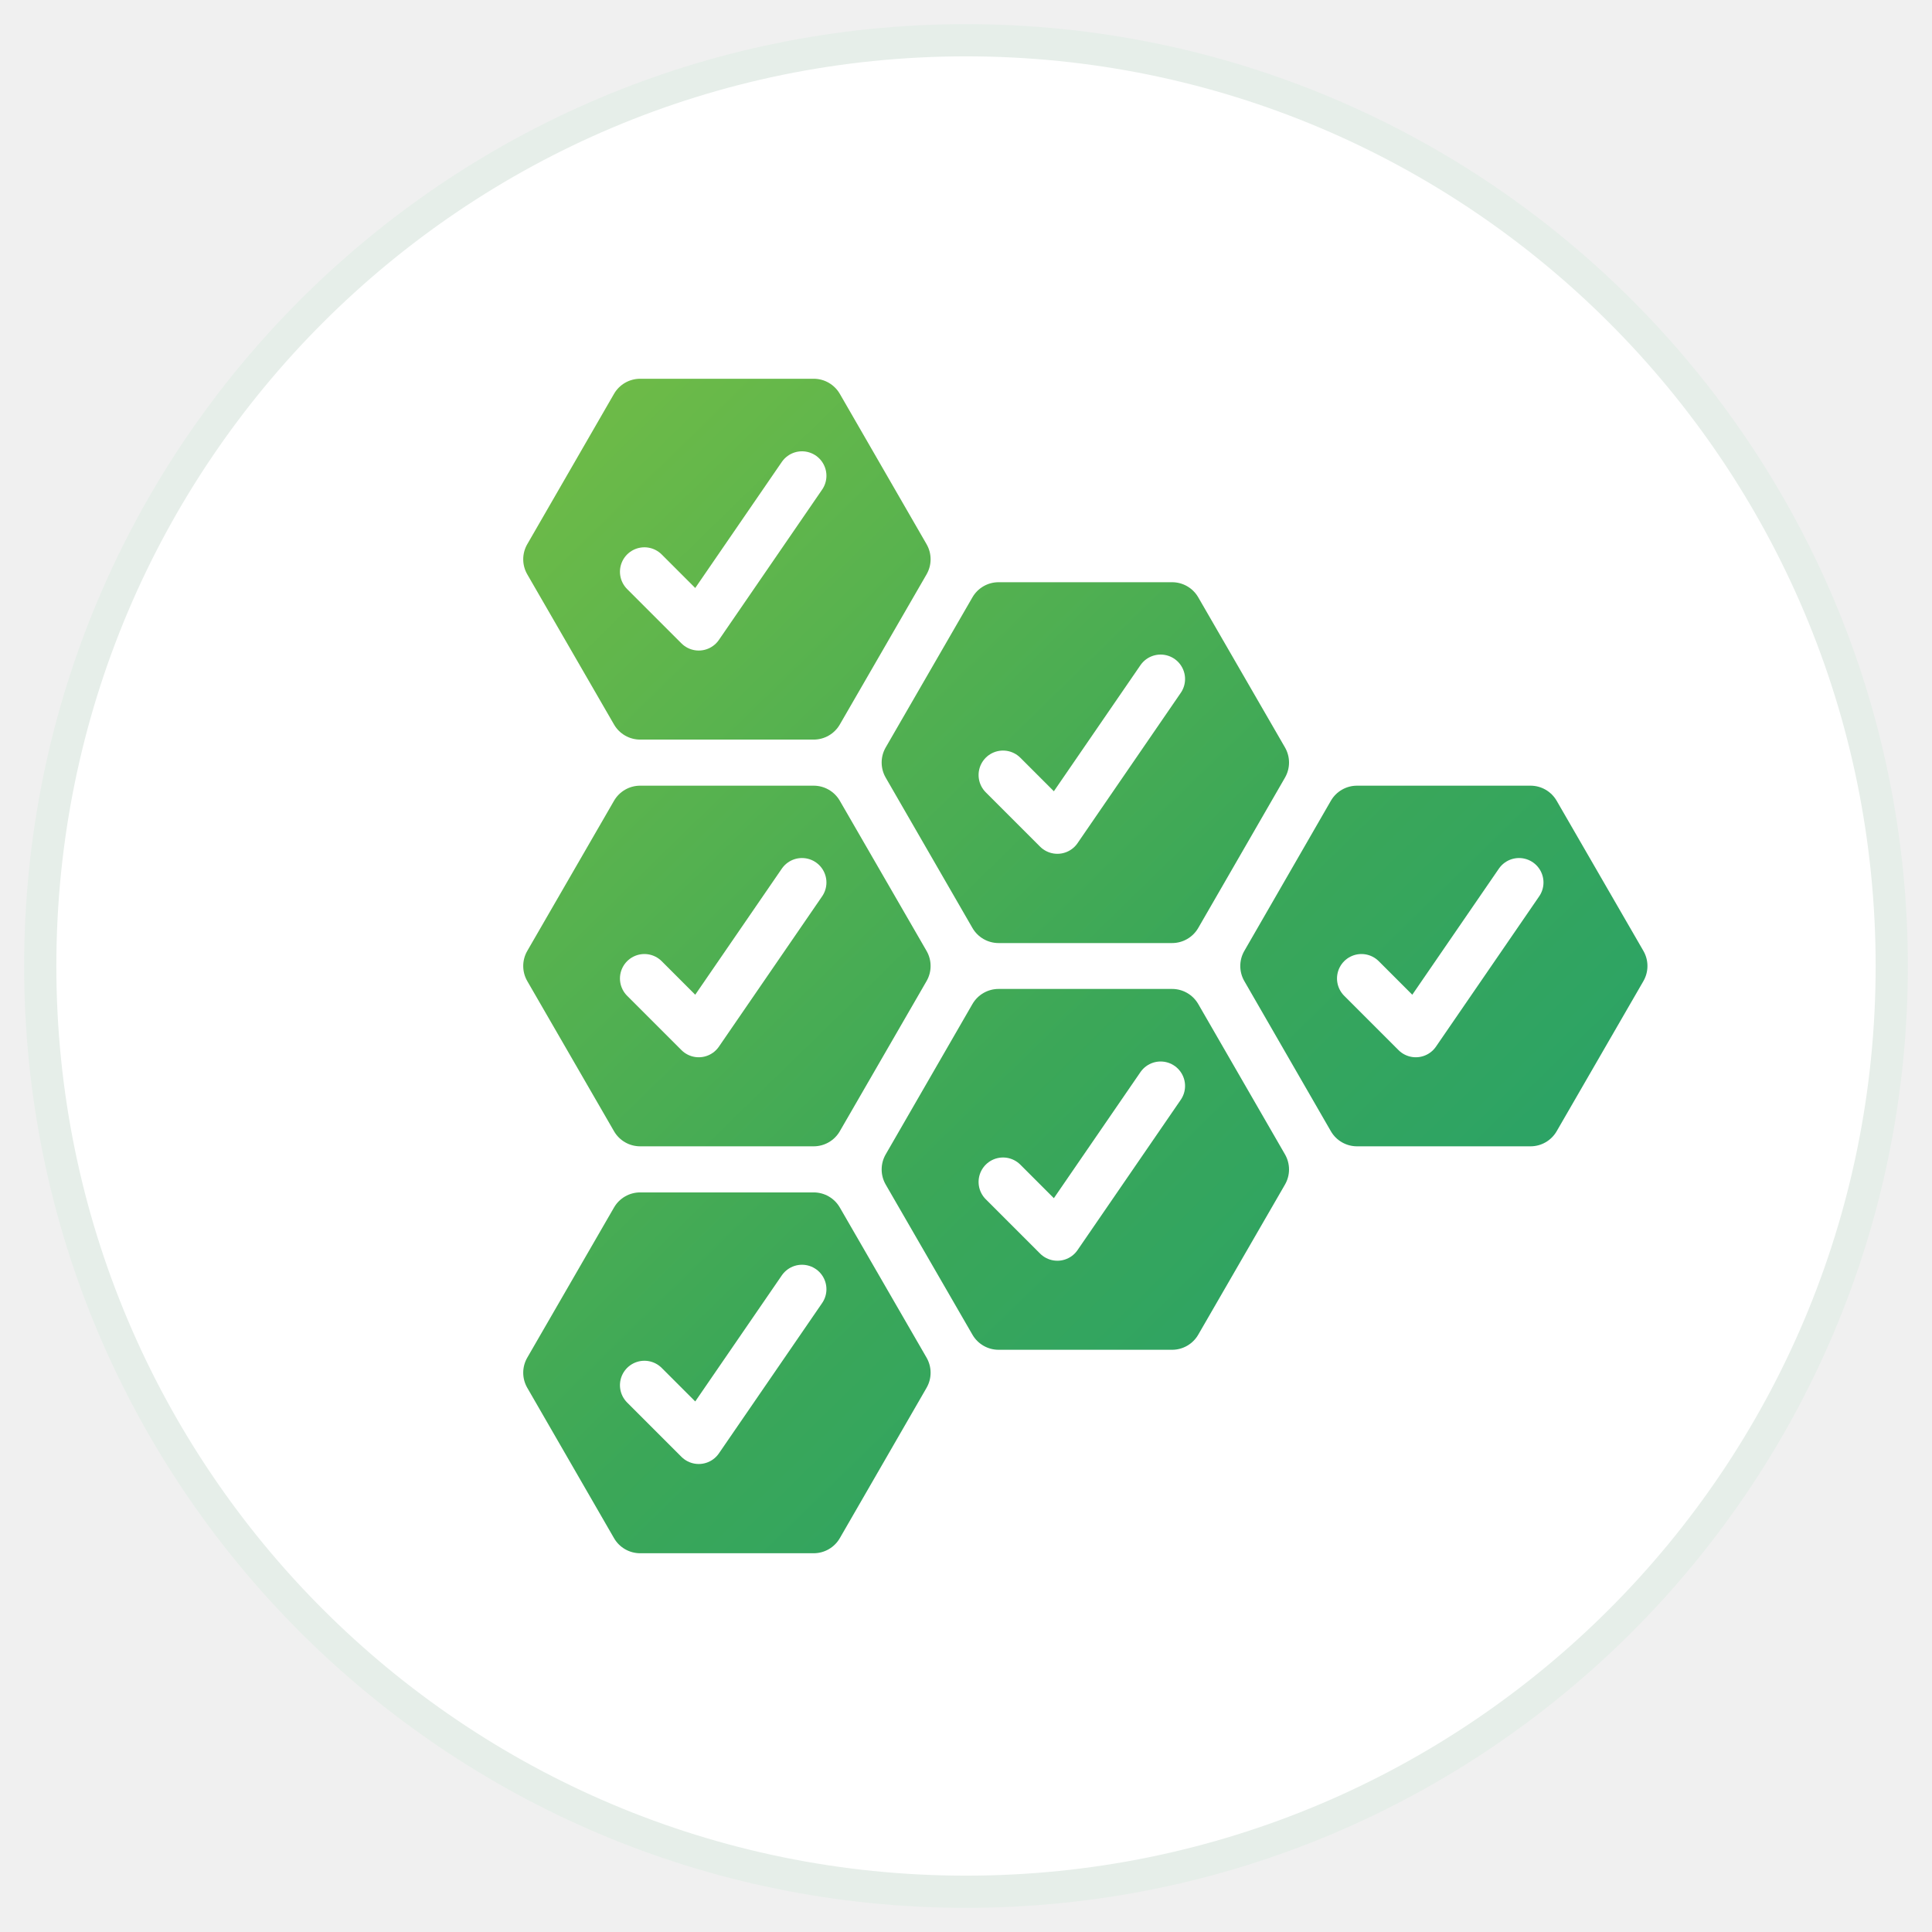
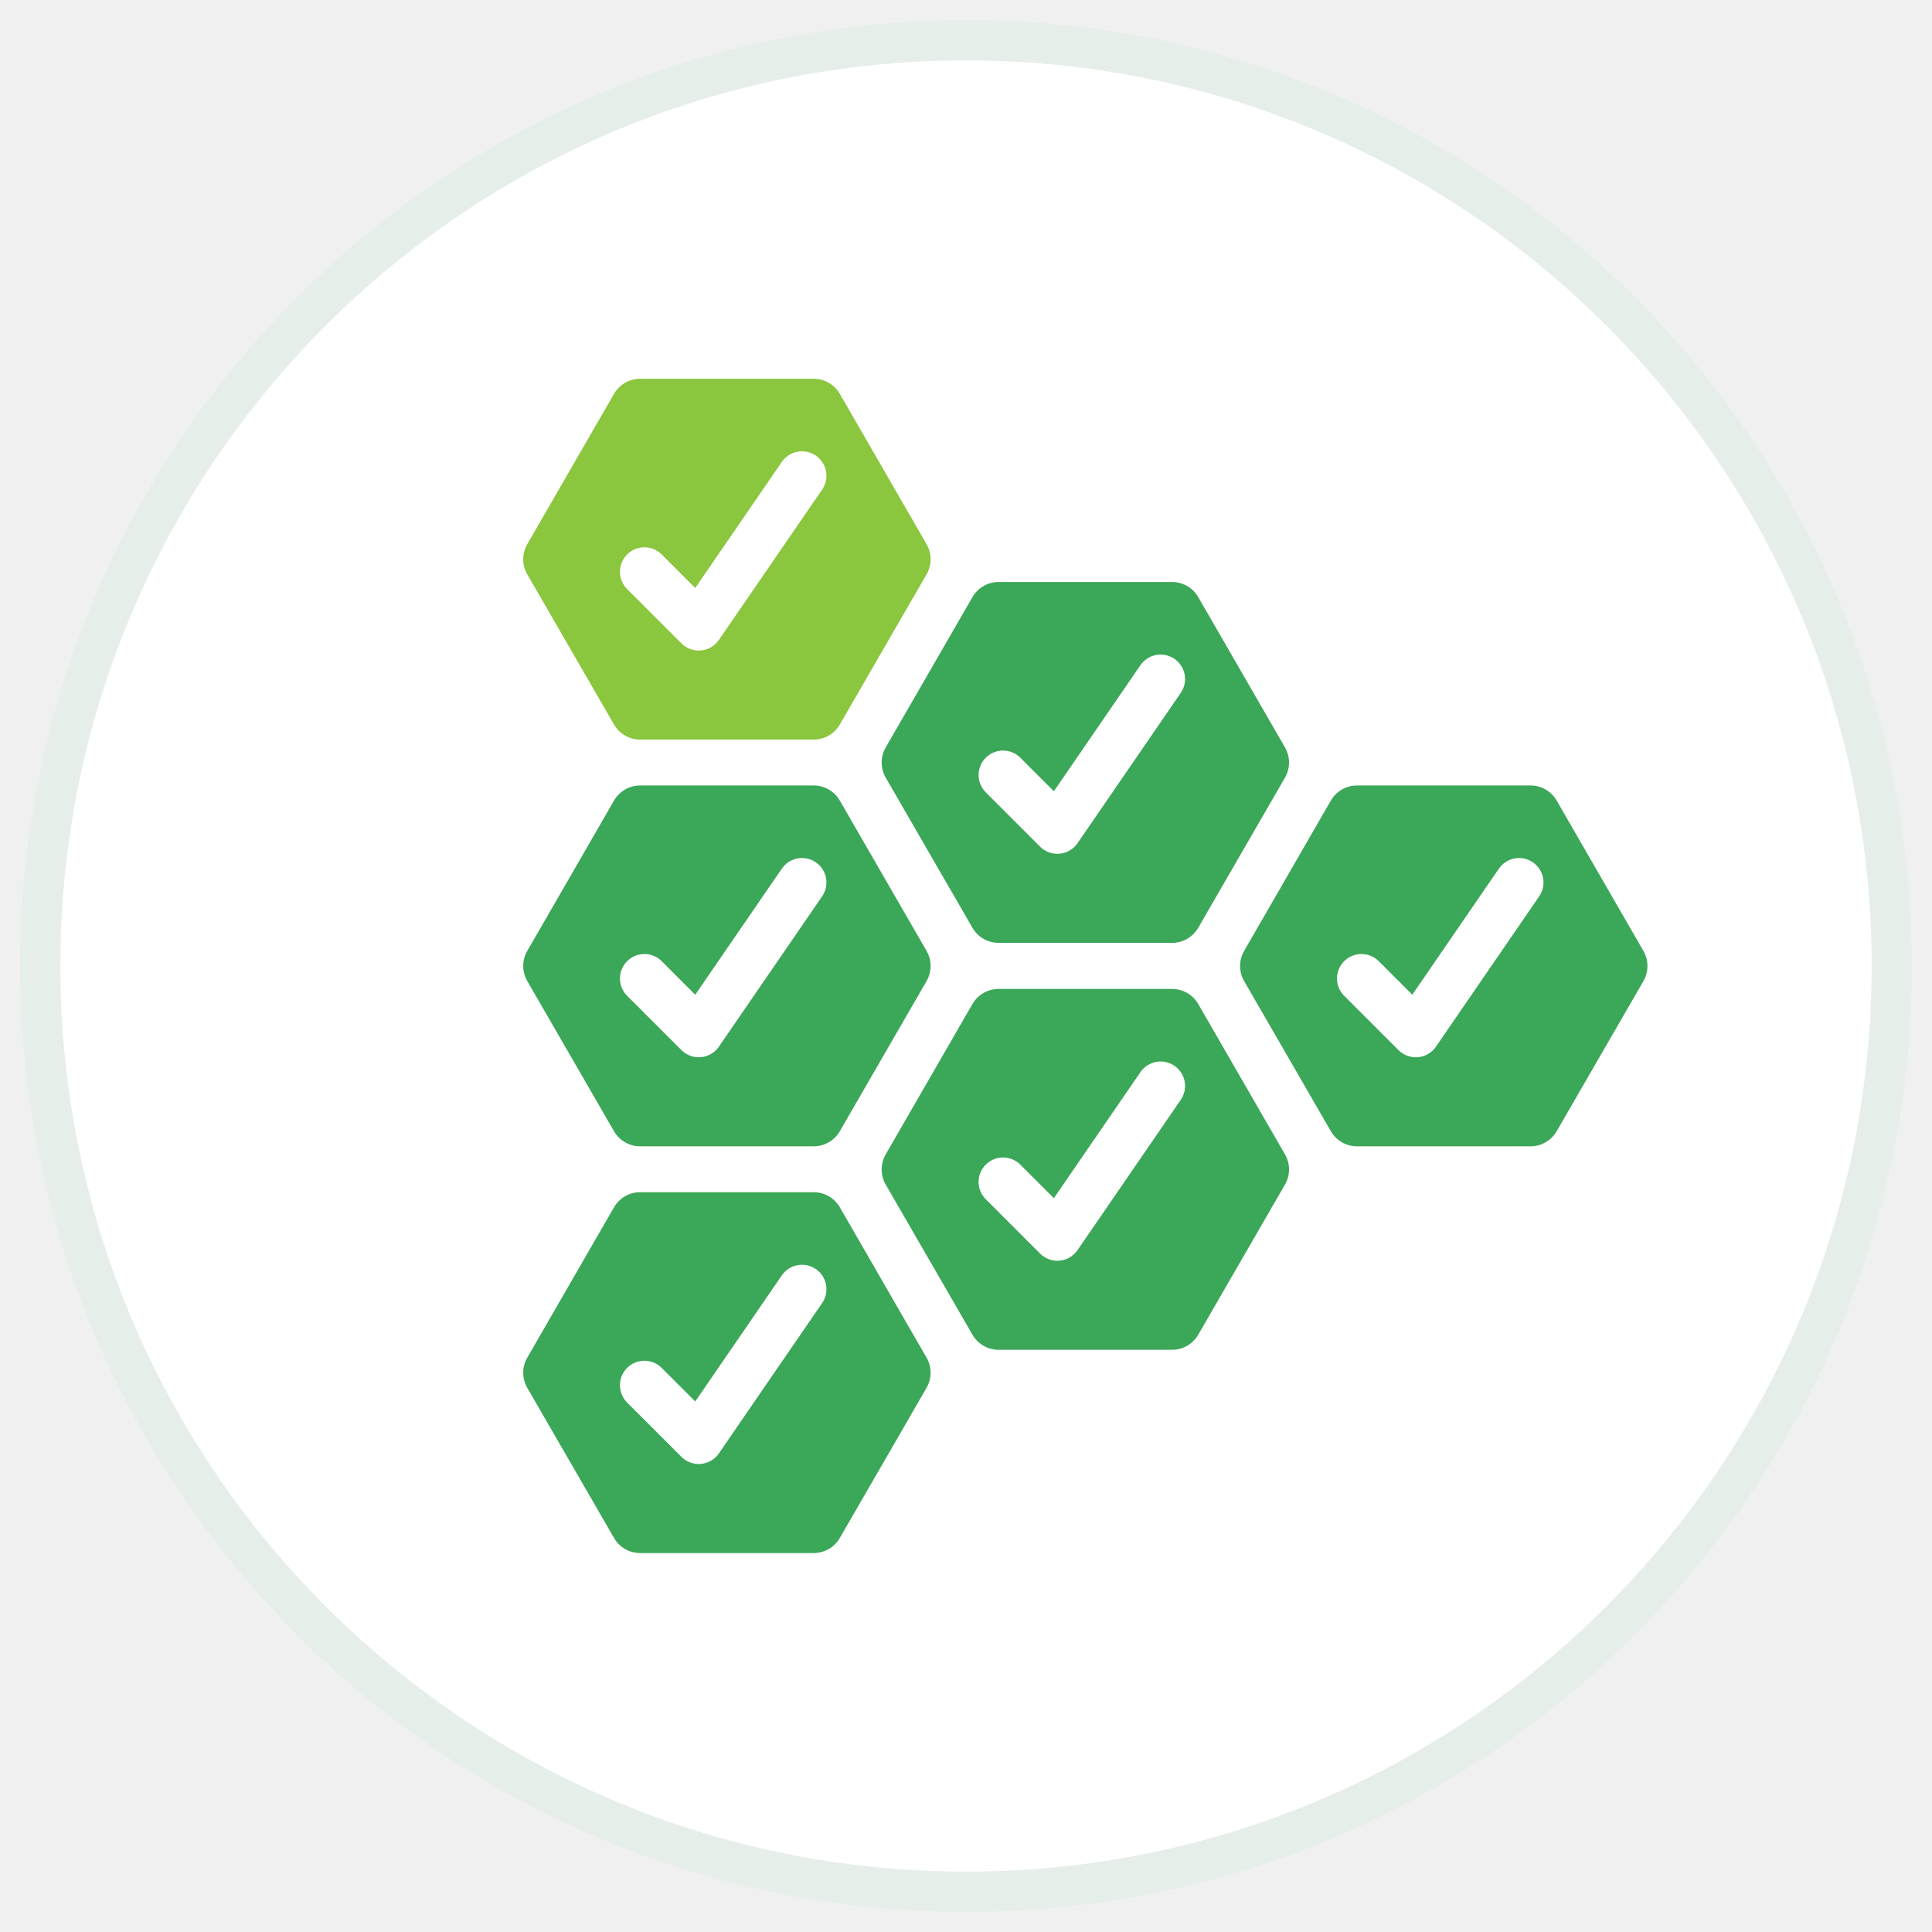
- <svg xmlns="http://www.w3.org/2000/svg" viewBox="0 0 96 96" role="img" aria-label="TodoHeap">
+ <svg xmlns="http://www.w3.org/2000/svg" viewBox="-48 -48 96 96" role="img" aria-label="TodoHeap">
  <defs>
-     <linearGradient id="leaf" x1="10" y1="8" x2="88" y2="88" gradientUnits="userSpaceOnUse">
-       <stop offset="0" stop-color="#8ac63e" />
-       <stop offset="0.55" stop-color="#3ba758" />
-       <stop offset="1" stop-color="#169d78" />
-     </linearGradient>
+     <path id="cell" d="M 9.92 -0.745 A 1.50 1.50 0 0 1 9.92 0.755 L 5.61 8.215 A 1.50 1.50 0 0 1 4.31 8.965 L -4.31 8.965 A 1.50 1.50 0 0 1 -5.61 8.215 L -9.92 0.755 A 1.50 1.50 0 0 1 -9.92 -0.745 L -5.61 -8.215 A 1.50 1.50 0 0 1 -4.31 -8.965 L 4.31 -8.965 A 1.50 1.50 0 0 1 5.61 -8.215 L 9.92 -0.745 Z" />
+     <g id="check">
+       <path transform="rotate(-0)" d="M -3.915 1.035 L -1.215 3.735 L 3.915 -3.735" />
+     </g>
  </defs>
-   <circle cx="48" cy="48" r="46" fill="#ffffff" stroke="#e6eee9" stroke-width="1.6" />
-   <g fill="url(#leaf)">
-     <path d="M 46.04 27.04 A 1.50 1.50 0 0 1 46.04 28.54 L 41.73 36.00 A 1.50 1.50 0 0 1 40.43 36.75 L 31.81 36.75 A 1.50 1.50 0 0 1 30.51 36.00 L 26.20 28.54 A 1.50 1.50 0 0 1 26.20 27.04 L 30.51 19.57 A 1.50 1.50 0 0 1 31.81 18.82 L 40.43 18.82 A 1.50 1.50 0 0 1 41.73 19.57 L 46.04 27.04 Z" />
-     <path d="M 46.04 47.25 A 1.50 1.50 0 0 1 46.04 48.75 L 41.73 56.21 A 1.50 1.50 0 0 1 40.43 56.96 L 31.81 56.96 A 1.50 1.50 0 0 1 30.51 56.21 L 26.20 48.75 A 1.50 1.50 0 0 1 26.20 47.25 L 30.51 39.79 A 1.50 1.50 0 0 1 31.81 39.04 L 40.43 39.04 A 1.50 1.50 0 0 1 41.73 39.79 L 46.04 47.25 Z" />
-     <path d="M 46.04 67.46 A 1.50 1.50 0 0 1 46.04 68.96 L 41.73 76.43 A 1.50 1.50 0 0 1 40.43 77.18 L 31.81 77.18 A 1.50 1.50 0 0 1 30.51 76.43 L 26.20 68.96 A 1.50 1.50 0 0 1 26.20 67.46 L 30.51 60.00 A 1.50 1.50 0 0 1 31.81 59.25 L 40.43 59.25 A 1.50 1.50 0 0 1 41.73 60.00 L 46.04 67.46 Z" />
-     <path d="M 63.85 37.14 A 1.50 1.50 0 0 1 63.85 38.64 L 59.54 46.11 A 1.50 1.50 0 0 1 58.24 46.86 L 49.62 46.86 A 1.50 1.50 0 0 1 48.32 46.11 L 44.01 38.64 A 1.50 1.50 0 0 1 44.01 37.14 L 48.32 29.68 A 1.50 1.50 0 0 1 49.62 28.93 L 58.24 28.93 A 1.50 1.50 0 0 1 59.54 29.68 L 63.85 37.14 Z" />
-     <path d="M 63.85 57.36 A 1.50 1.50 0 0 1 63.85 58.86 L 59.54 66.32 A 1.50 1.50 0 0 1 58.24 67.07 L 49.62 67.07 A 1.50 1.50 0 0 1 48.32 66.32 L 44.01 58.86 A 1.50 1.50 0 0 1 44.01 57.36 L 48.32 49.89 A 1.50 1.50 0 0 1 49.62 49.14 L 58.24 49.14 A 1.50 1.50 0 0 1 59.54 49.89 L 63.85 57.36 Z" />
-     <path d="M 81.66 47.25 A 1.50 1.50 0 0 1 81.66 48.75 L 77.35 56.21 A 1.50 1.50 0 0 1 76.05 56.96 L 67.43 56.96 A 1.50 1.50 0 0 1 66.13 56.21 L 61.83 48.75 A 1.50 1.50 0 0 1 61.83 47.25 L 66.13 39.79 A 1.50 1.50 0 0 1 67.43 39.04 L 76.05 39.04 A 1.50 1.50 0 0 1 77.35 39.79 L 81.66 47.25 Z" />
-   </g>
-   <g fill="none" stroke="#ffffff" stroke-width="2.43" stroke-linecap="round" stroke-linejoin="round">
-     <path d="M 32.02 28.41 L 34.72 31.11 L 39.85 23.64" />
-     <path d="M 32.02 48.62 L 34.72 51.32 L 39.85 43.85" />
-     <path d="M 32.02 68.83 L 34.72 71.53 L 39.85 64.06" />
-     <path d="M 49.84 38.51 L 52.54 41.21 L 57.67 33.74" />
-     <path d="M 49.84 58.73 L 52.54 61.43 L 57.67 53.96" />
-     <path d="M 67.65 48.62 L 70.35 51.32 L 75.48 43.85" />
+   <circle cx="0" cy="0" r="46" fill="#ffffff" stroke="#e6eee9" stroke-width="2.0" />
+   <g transform="rotate(0 0 0)">
+     <g fill="#8ac63e">
+       <use href="#cell" transform="translate(-11.88 -20.215)" />
+     </g>
+     <g fill="#3ba758">
+       <use href="#cell" transform="translate(-11.88 -0.005)" />
+       <use href="#cell" transform="translate(5.93 -10.115)" />
+       <use href="#cell" transform="translate(-11.88 20.205)" />
+       <use href="#cell" transform="translate(5.93 10.105)" />
+       <use href="#cell" transform="translate(23.74 -0.005)" />
+     </g>
+     <g fill="#169d78">
+     </g>
+     <g fill="none" stroke="#ffffff" stroke-width="2.43" stroke-linecap="round" stroke-linejoin="round">
+       <use href="#check" transform="translate(-12.065 -20.625)" />
+       <use href="#check" transform="translate(-12.065 -0.415)" />
+       <use href="#check" transform="translate(-12.065 19.795)" />
+       <use href="#check" transform="translate(5.755 -10.525)" />
+       <use href="#check" transform="translate(5.755 9.695)" />
+       <use href="#check" transform="translate(23.565 -0.415)" />
+     </g>
  </g>
</svg>
